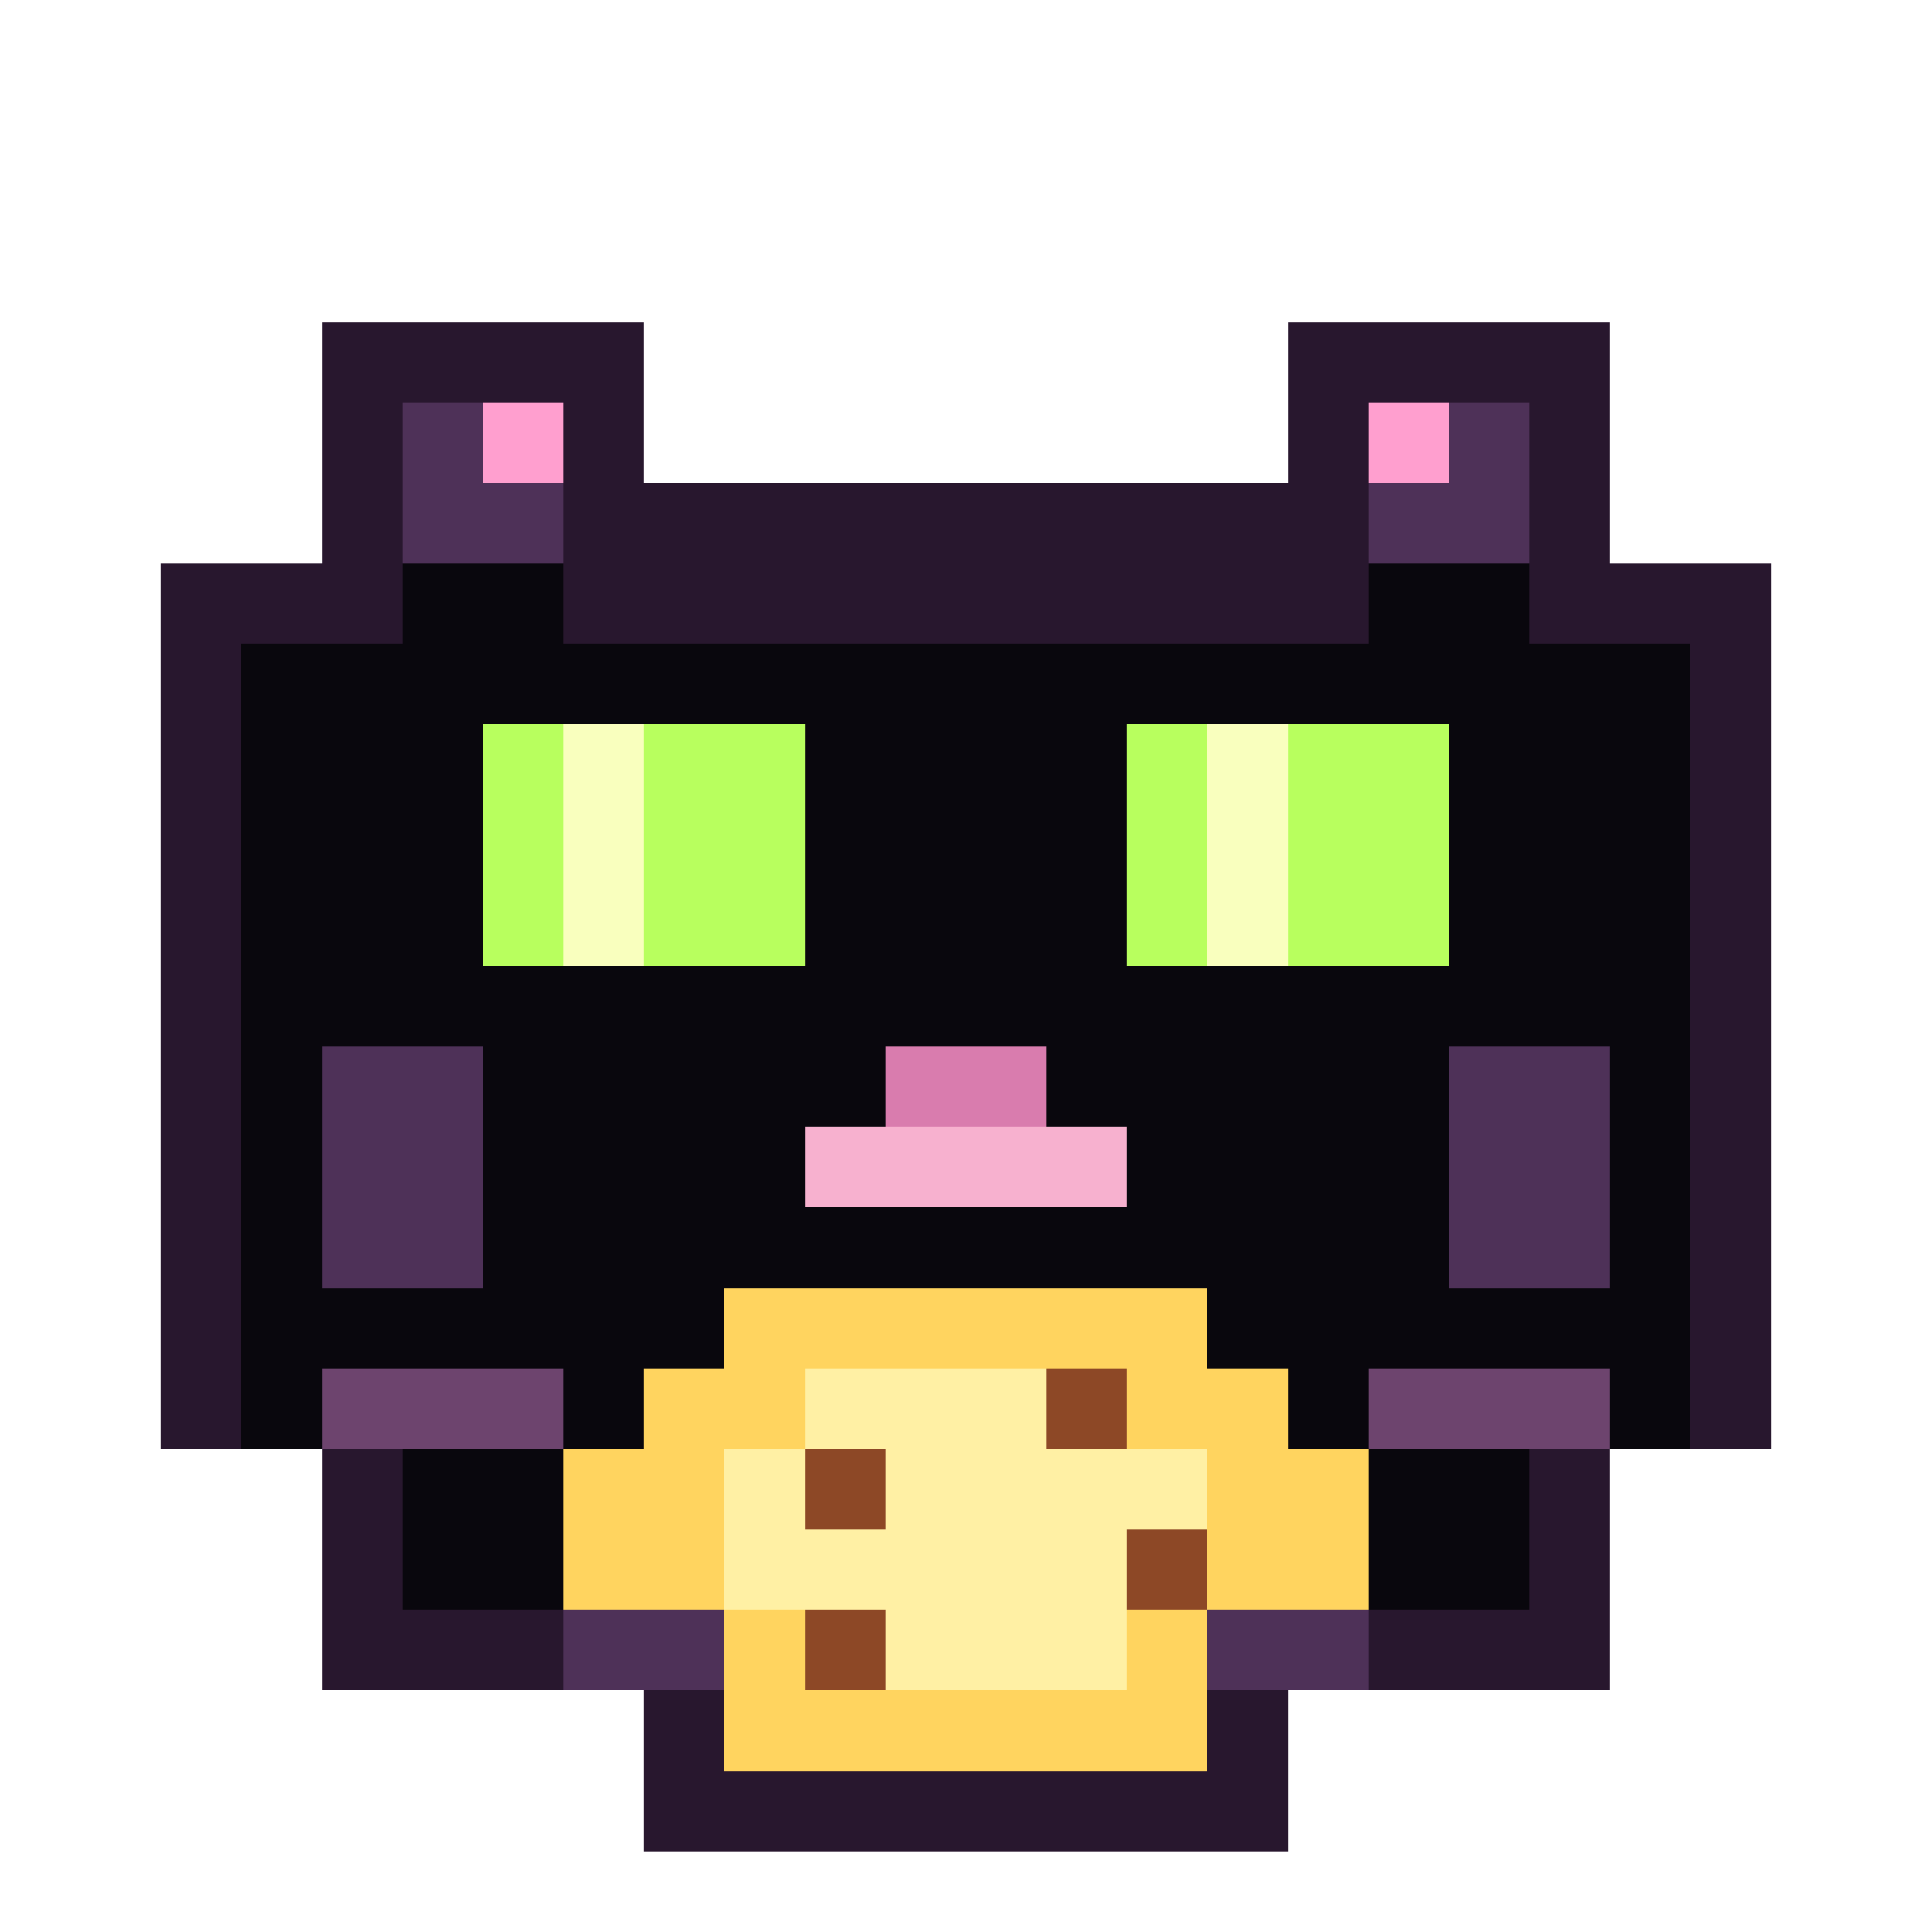
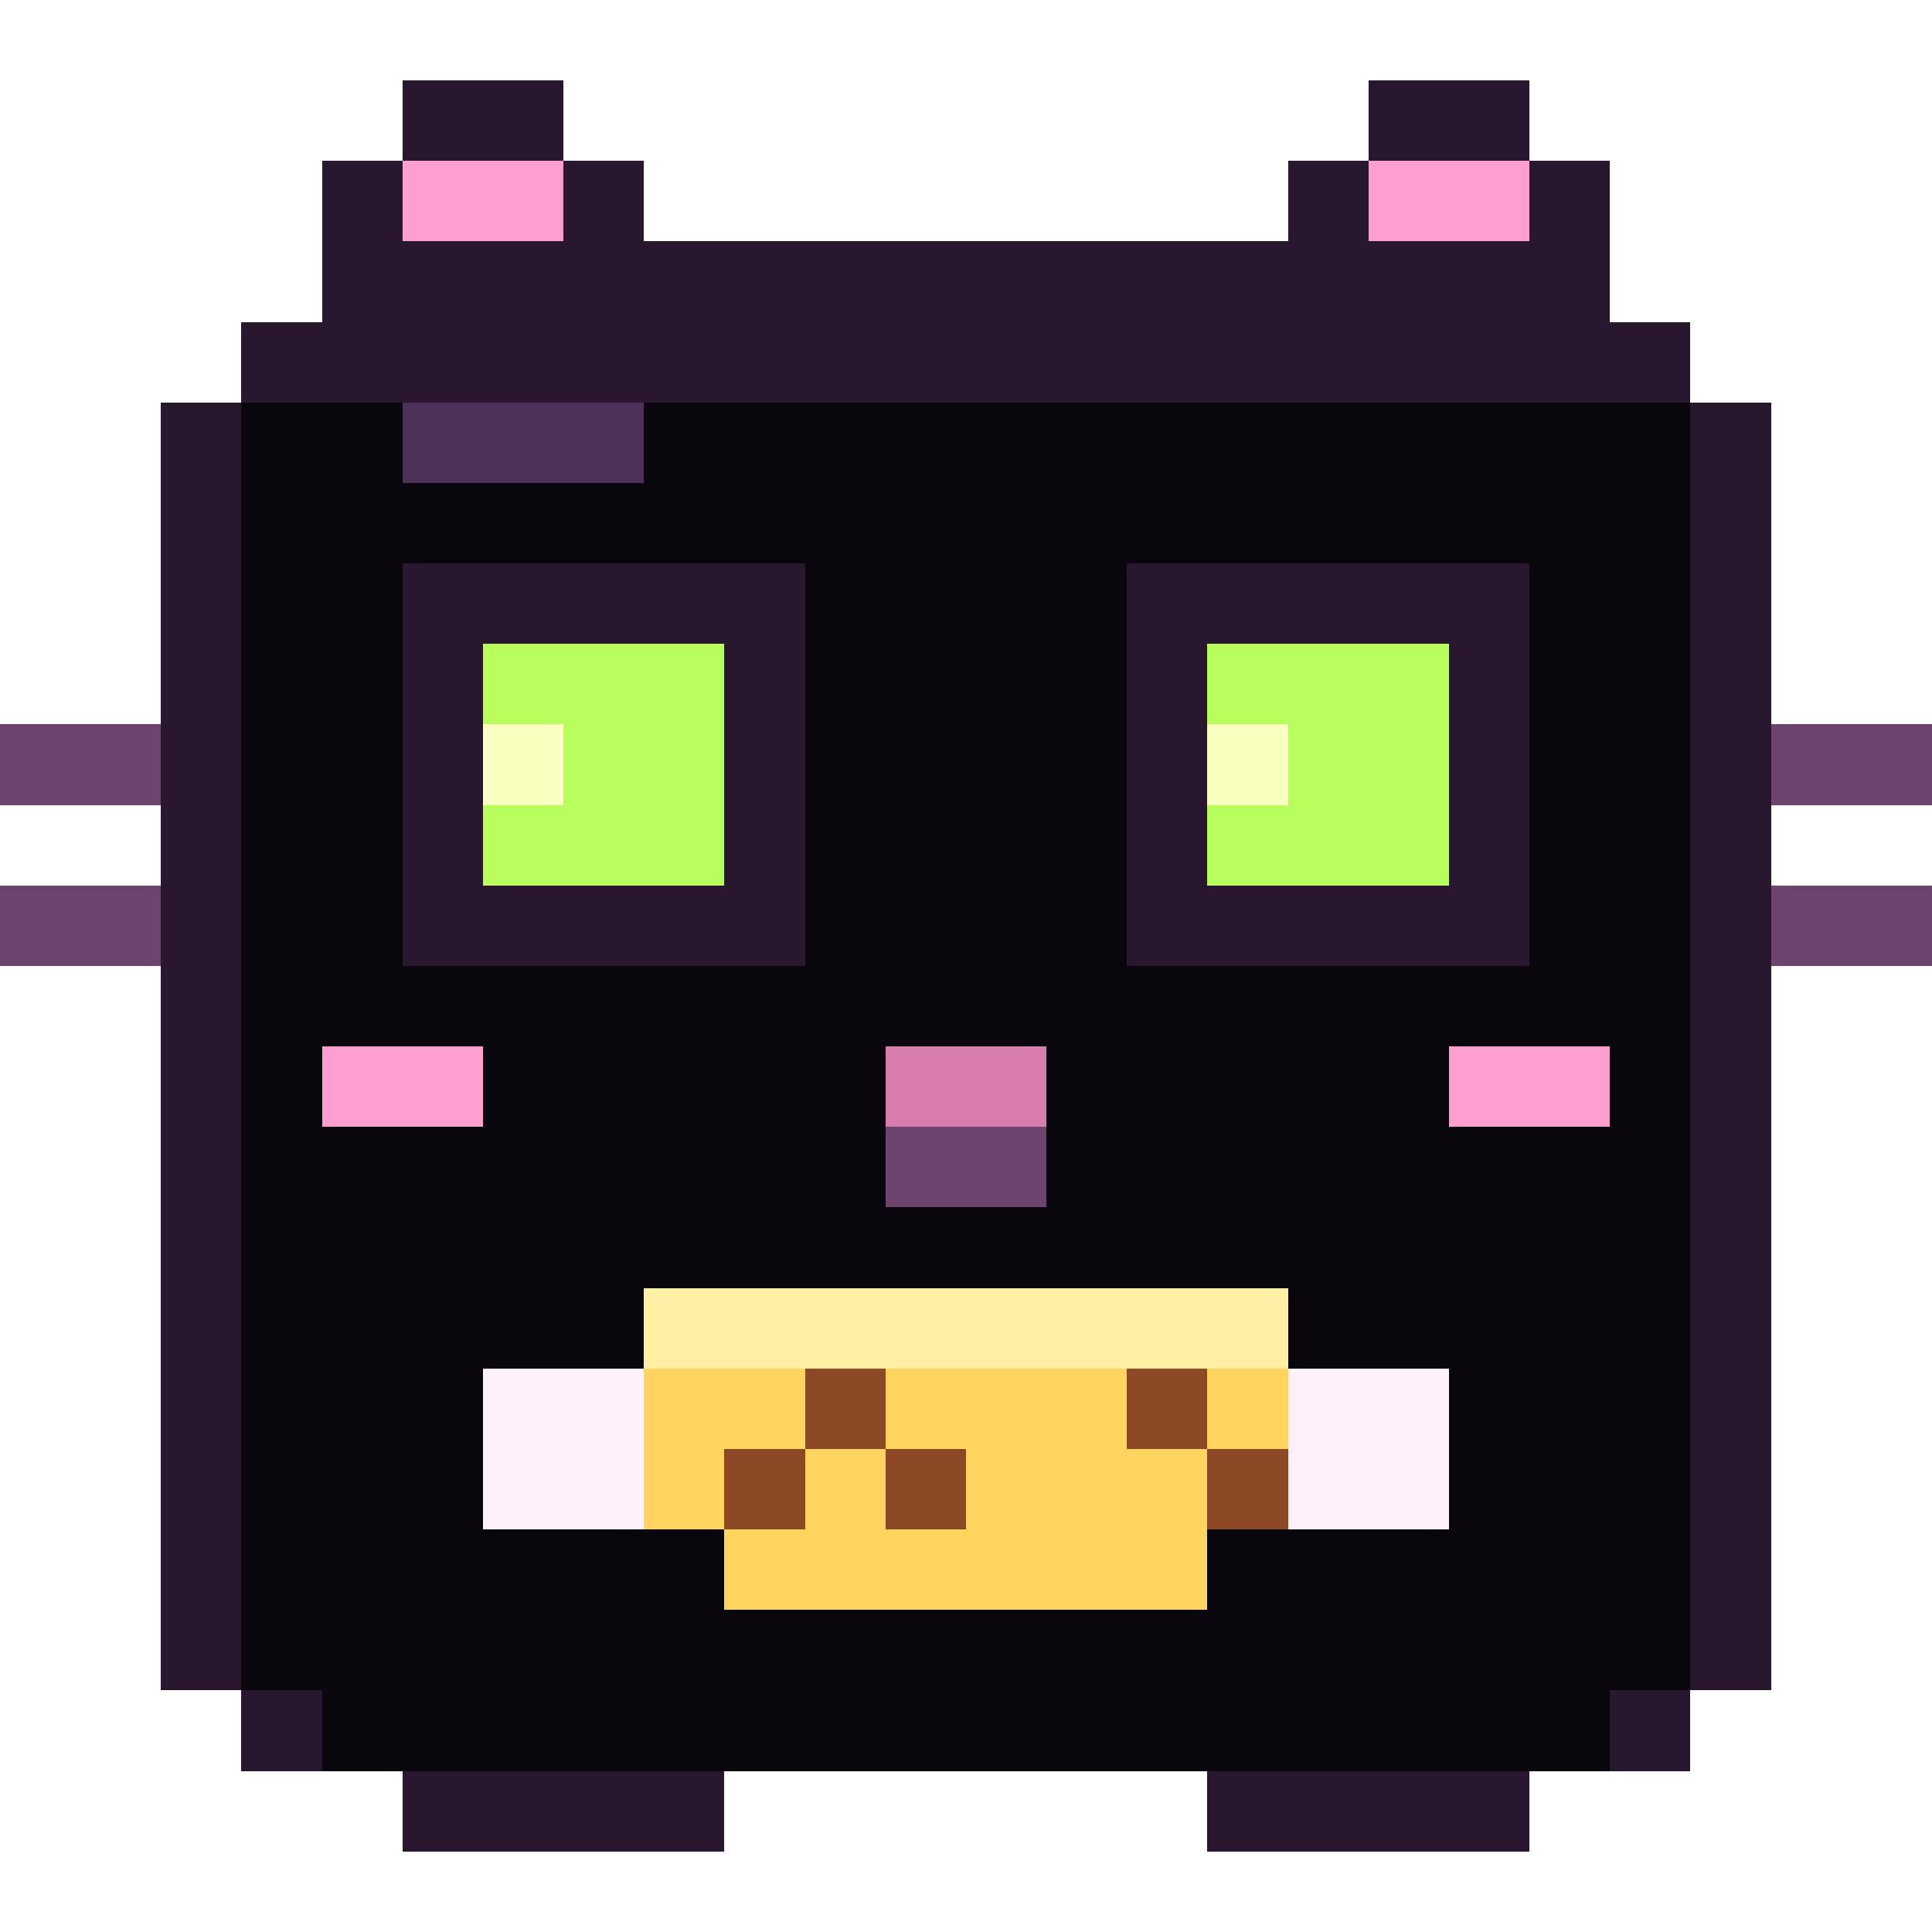
- <svg xmlns="http://www.w3.org/2000/svg" width="288" height="288" viewBox="0 0 24 24" shape-rendering="crispEdges" role="img" aria-labelledby="title desc">
-   <path fill="#28172e" d="M4 4h4v2h8V4h4v3h2v11h-2v3h-4v2H8v-2H4v-3H2V7h2z" />
-   <path fill="#09070d" d="M5 5h2v3h10V5h2v3h2v9h-2v3h-4v2H9v-2H5v-3H3V8h2z" />
-   <path fill="#4e3158" d="M5 5h2v2H5zm12 0h2v2h-2zM4 13h2v3H4zm14 0h2v3h-2zM7 19h3v2H7zm7 0h3v2h-3z" />
-   <path fill="#ff9fcf" d="M6 5h1v1H6zm11 0h1v1h-1z" />
-   <path fill="#b8ff5e" d="M6 9h4v3H6zm8 0h4v3h-4z" />
-   <path fill="#f9ffbe" d="M7 9h1v3H7zm8 0h1v3h-1z" />
-   <path fill="#d97cae" d="M11 13h2v1h-2z" />
-   <path fill="#f7b1cf" d="M10 14h4v1h-4z" />
-   <path fill="#ffd45f" d="M9 16h6v1h2v3h-2v2H9v-2H7v-3h2z" />
-   <path fill="#fff0a4" d="M10 17h4v1h1v2h-1v1h-4v-1H9v-2h1z" />
-   <path fill="#8d4826" d="M10 18h1v1h-1zm3-1h1v1h-1zm1 2h1v1h-1zm-4 1h1v1h-1z" />
-   <path fill="#09070d" d="M3 16h5v2H3zm13 0h5v2h-5z" />
-   <path fill="#6d446e" d="M4 17h3v1H4zm13 0h3v1h-3z" />
+ <svg xmlns="http://www.w3.org/2000/svg" width="24" height="24" viewBox="0 0 24 24" shape-rendering="crispEdges" role="img" aria-labelledby="title desc">
+   <g fill="#28172e">
+     <rect x="5" y="1" width="2" height="1" />
+     <rect x="17" y="1" width="2" height="1" />
+     <rect x="4" y="2" width="1" height="1" />
+     <rect x="7" y="2" width="1" height="1" />
+     <rect x="16" y="2" width="1" height="1" />
+     <rect x="19" y="2" width="1" height="1" />
+     <rect x="4" y="3" width="16" height="1" />
+     <rect x="3" y="4" width="18" height="1" />
+     <rect x="5" y="7" width="5" height="1" />
+     <rect x="14" y="7" width="5" height="1" />
+     <rect x="5" y="8" width="1" height="3" />
+     <rect x="9" y="8" width="1" height="3" />
+     <rect x="14" y="8" width="1" height="3" />
+     <rect x="18" y="8" width="1" height="3" />
+     <rect x="5" y="11" width="5" height="1" />
+     <rect x="14" y="11" width="5" height="1" />
+     <rect x="2" y="5" width="1" height="16" />
+     <rect x="21" y="5" width="1" height="16" />
+     <rect x="3" y="21" width="1" height="1" />
+     <rect x="20" y="21" width="1" height="1" />
+     <rect x="5" y="22" width="4" height="1" />
+     <rect x="15" y="22" width="4" height="1" />
+   </g>
+   <g fill="#09070d">
+     <rect x="3" y="5" width="2" height="1" />
+     <rect x="8" y="5" width="13" height="1" />
+     <rect x="3" y="6" width="18" height="1" />
+     <rect x="3" y="7" width="2" height="5" />
+     <rect x="10" y="7" width="4" height="5" />
+     <rect x="19" y="7" width="2" height="5" />
+     <rect x="3" y="12" width="18" height="1" />
+     <rect x="3" y="13" width="1" height="1" />
+     <rect x="6" y="13" width="5" height="1" />
+     <rect x="13" y="13" width="5" height="1" />
+     <rect x="20" y="13" width="1" height="1" />
+     <rect x="3" y="14" width="8" height="1" />
+     <rect x="13" y="14" width="8" height="1" />
+     <rect x="3" y="15" width="18" height="1" />
+     <rect x="3" y="16" width="5" height="1" />
+     <rect x="16" y="16" width="5" height="1" />
+     <rect x="3" y="17" width="3" height="2" />
+     <rect x="18" y="17" width="3" height="2" />
+     <rect x="3" y="19" width="6" height="1" />
+     <rect x="15" y="19" width="6" height="1" />
+     <rect x="3" y="20" width="18" height="1" />
+     <rect x="4" y="21" width="16" height="1" />
+   </g>
+   <g fill="#4e3158">
+     <rect x="5" y="5" width="3" height="1" />
+   </g>
+   <g fill="#fff1fa">
+     <rect x="6" y="17" width="2" height="2" />
+     <rect x="16" y="17" width="2" height="2" />
+   </g>
+   <g fill="#b8ff5e">
+     <rect x="6" y="8" width="3" height="1" />
+     <rect x="15" y="8" width="3" height="1" />
+     <rect x="7" y="9" width="2" height="1" />
+     <rect x="16" y="9" width="2" height="1" />
+     <rect x="6" y="10" width="3" height="1" />
+     <rect x="15" y="10" width="3" height="1" />
+   </g>
+   <g fill="#f9ffbe">
+     <rect x="6" y="9" width="1" height="1" />
+     <rect x="15" y="9" width="1" height="1" />
+   </g>
+   <g fill="#ff9fcf">
+     <rect x="5" y="2" width="2" height="1" />
+     <rect x="17" y="2" width="2" height="1" />
+     <rect x="4" y="13" width="2" height="1" />
+     <rect x="18" y="13" width="2" height="1" />
+   </g>
+   <g fill="#d97cae">
+     <rect x="11" y="13" width="2" height="1" />
+   </g>
+   <g fill="#6d446e">
+     <rect x="0" y="9" width="2" height="1" />
+     <rect x="22" y="9" width="2" height="1" />
+     <rect x="0" y="11" width="2" height="1" />
+     <rect x="22" y="11" width="2" height="1" />
+     <rect x="11" y="14" width="2" height="1" />
+   </g>
+   <g fill="#ffd45f">
+     <rect x="8" y="17" width="2" height="1" />
+     <rect x="11" y="17" width="3" height="1" />
+     <rect x="15" y="17" width="1" height="1" />
+     <rect x="8" y="18" width="1" height="1" />
+     <rect x="10" y="18" width="1" height="1" />
+     <rect x="12" y="18" width="3" height="1" />
+     <rect x="9" y="19" width="6" height="1" />
+   </g>
+   <g fill="#fff0a4">
+     <rect x="8" y="16" width="8" height="1" />
+   </g>
+   <g fill="#8d4826">
+     <rect x="10" y="17" width="1" height="1" />
+     <rect x="14" y="17" width="1" height="1" />
+     <rect x="9" y="18" width="1" height="1" />
+     <rect x="11" y="18" width="1" height="1" />
+     <rect x="15" y="18" width="1" height="1" />
+   </g>
</svg>
